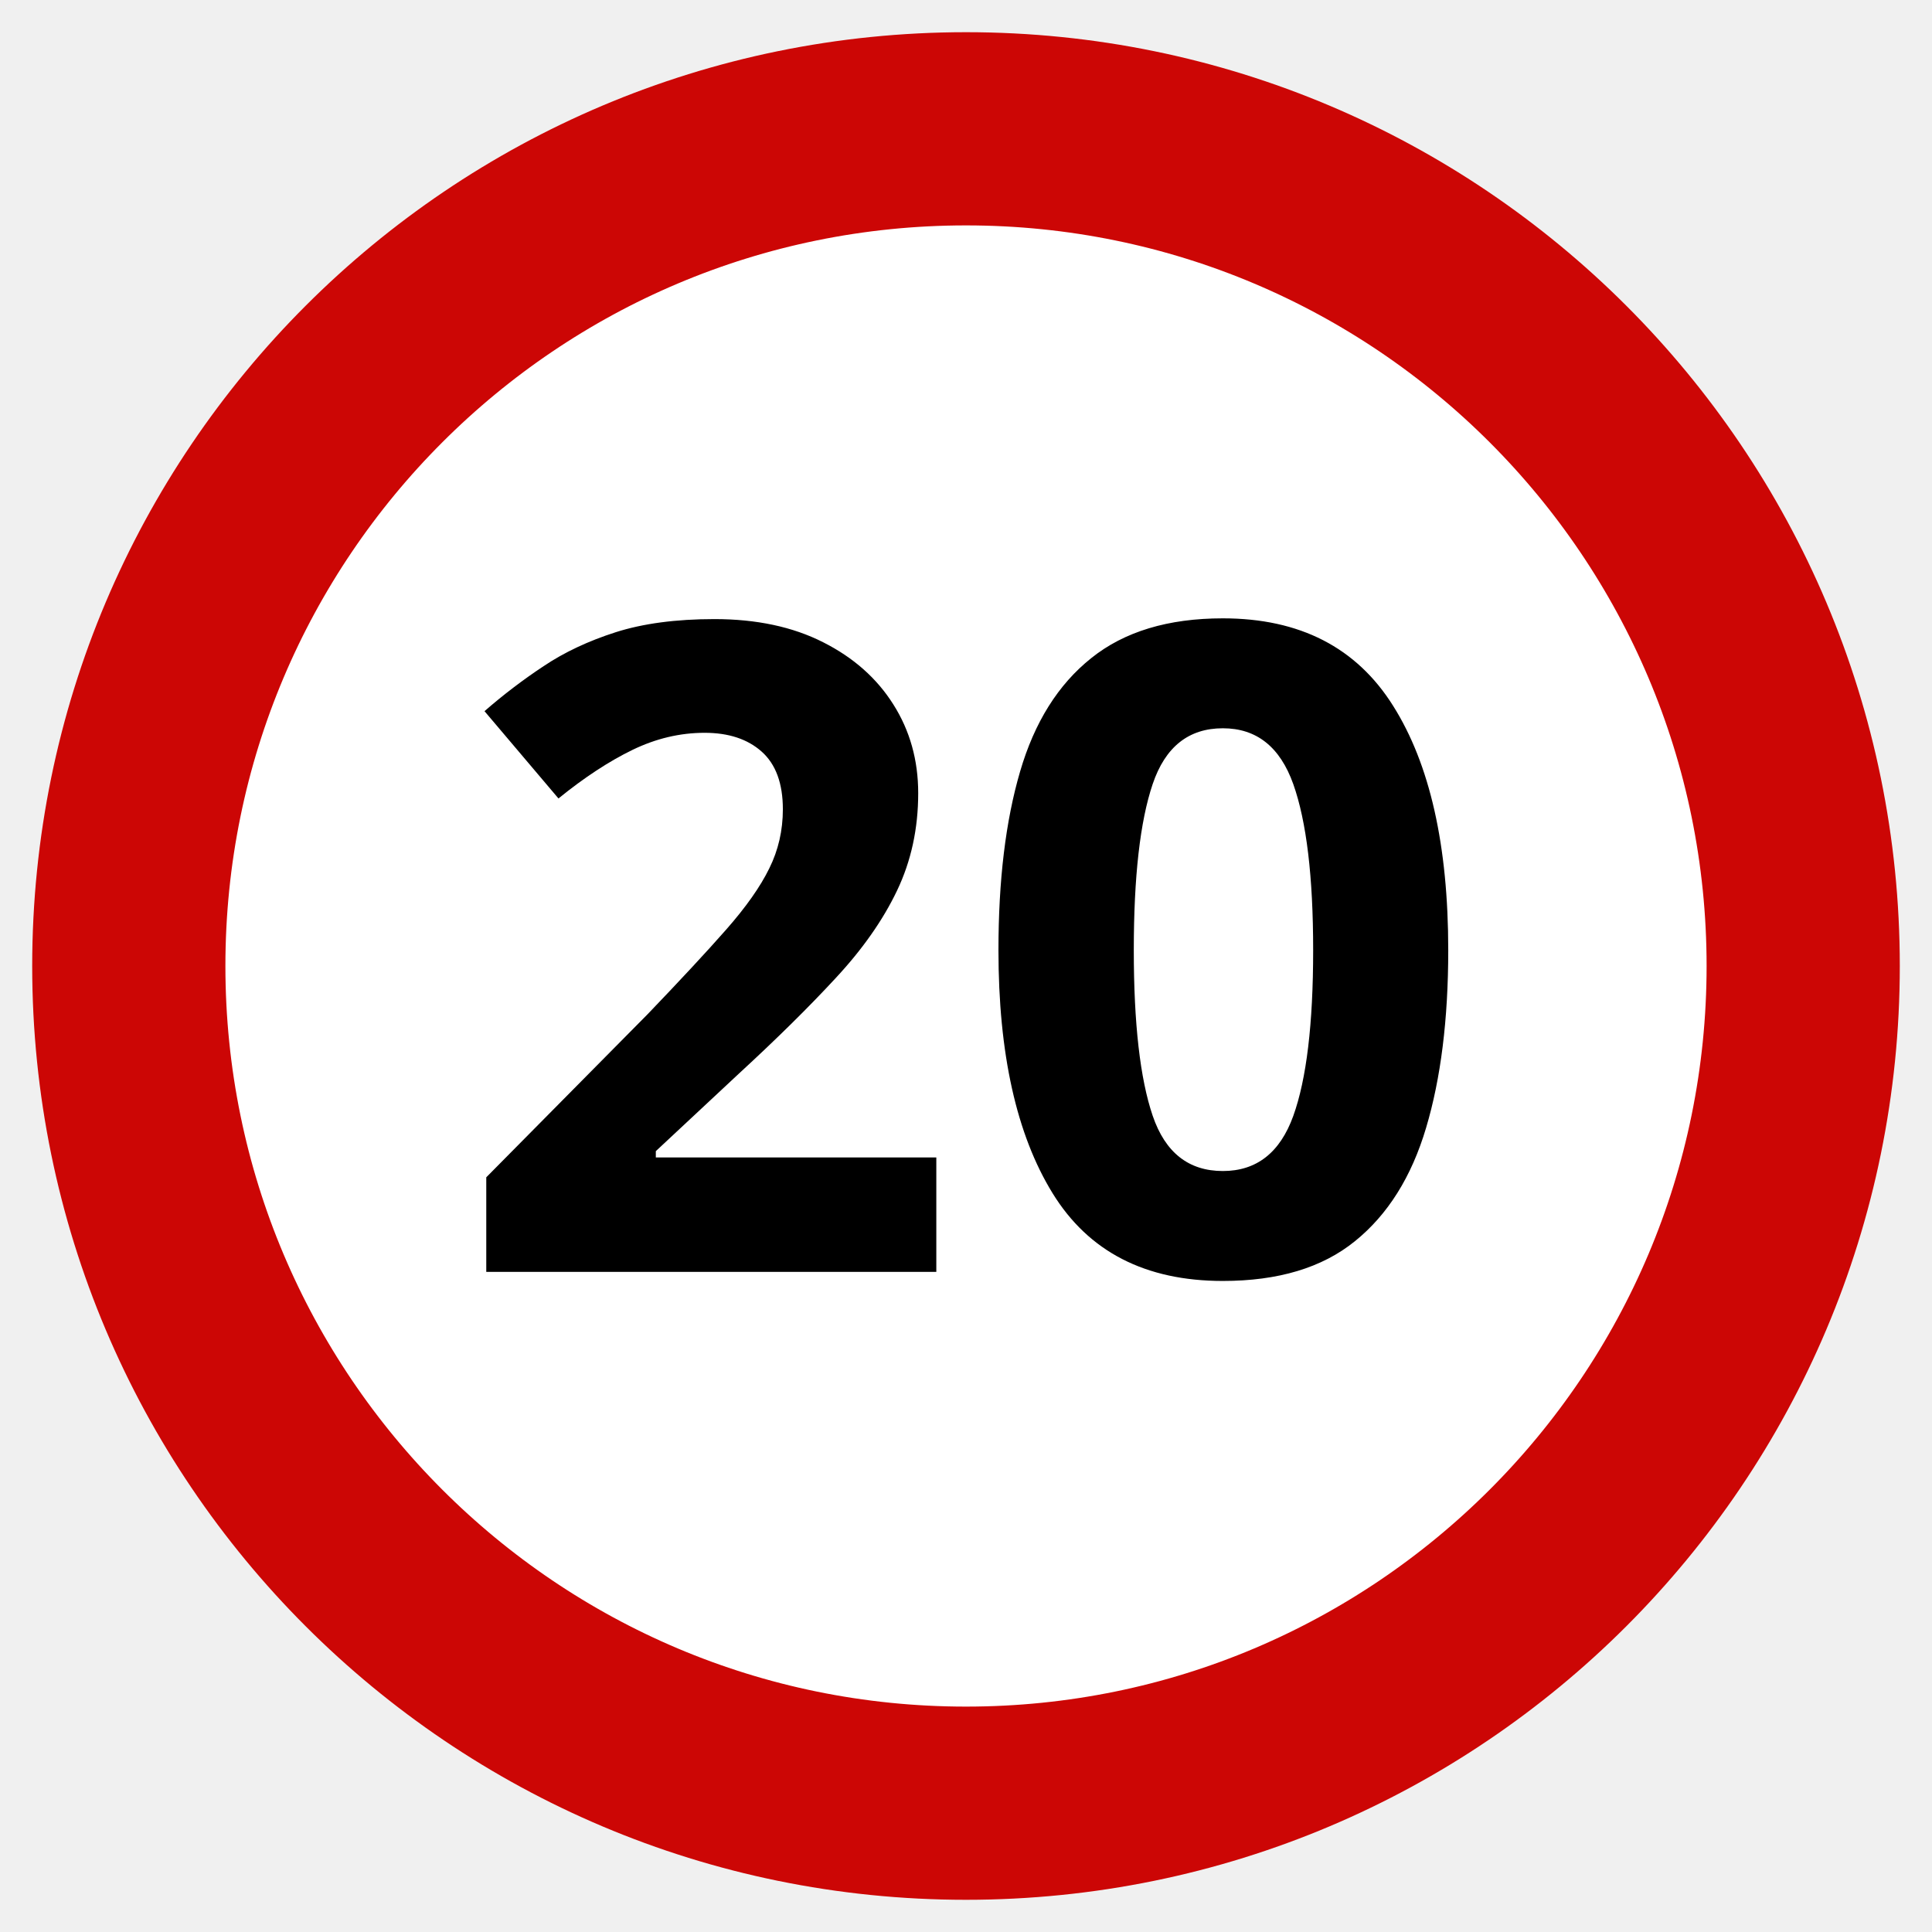
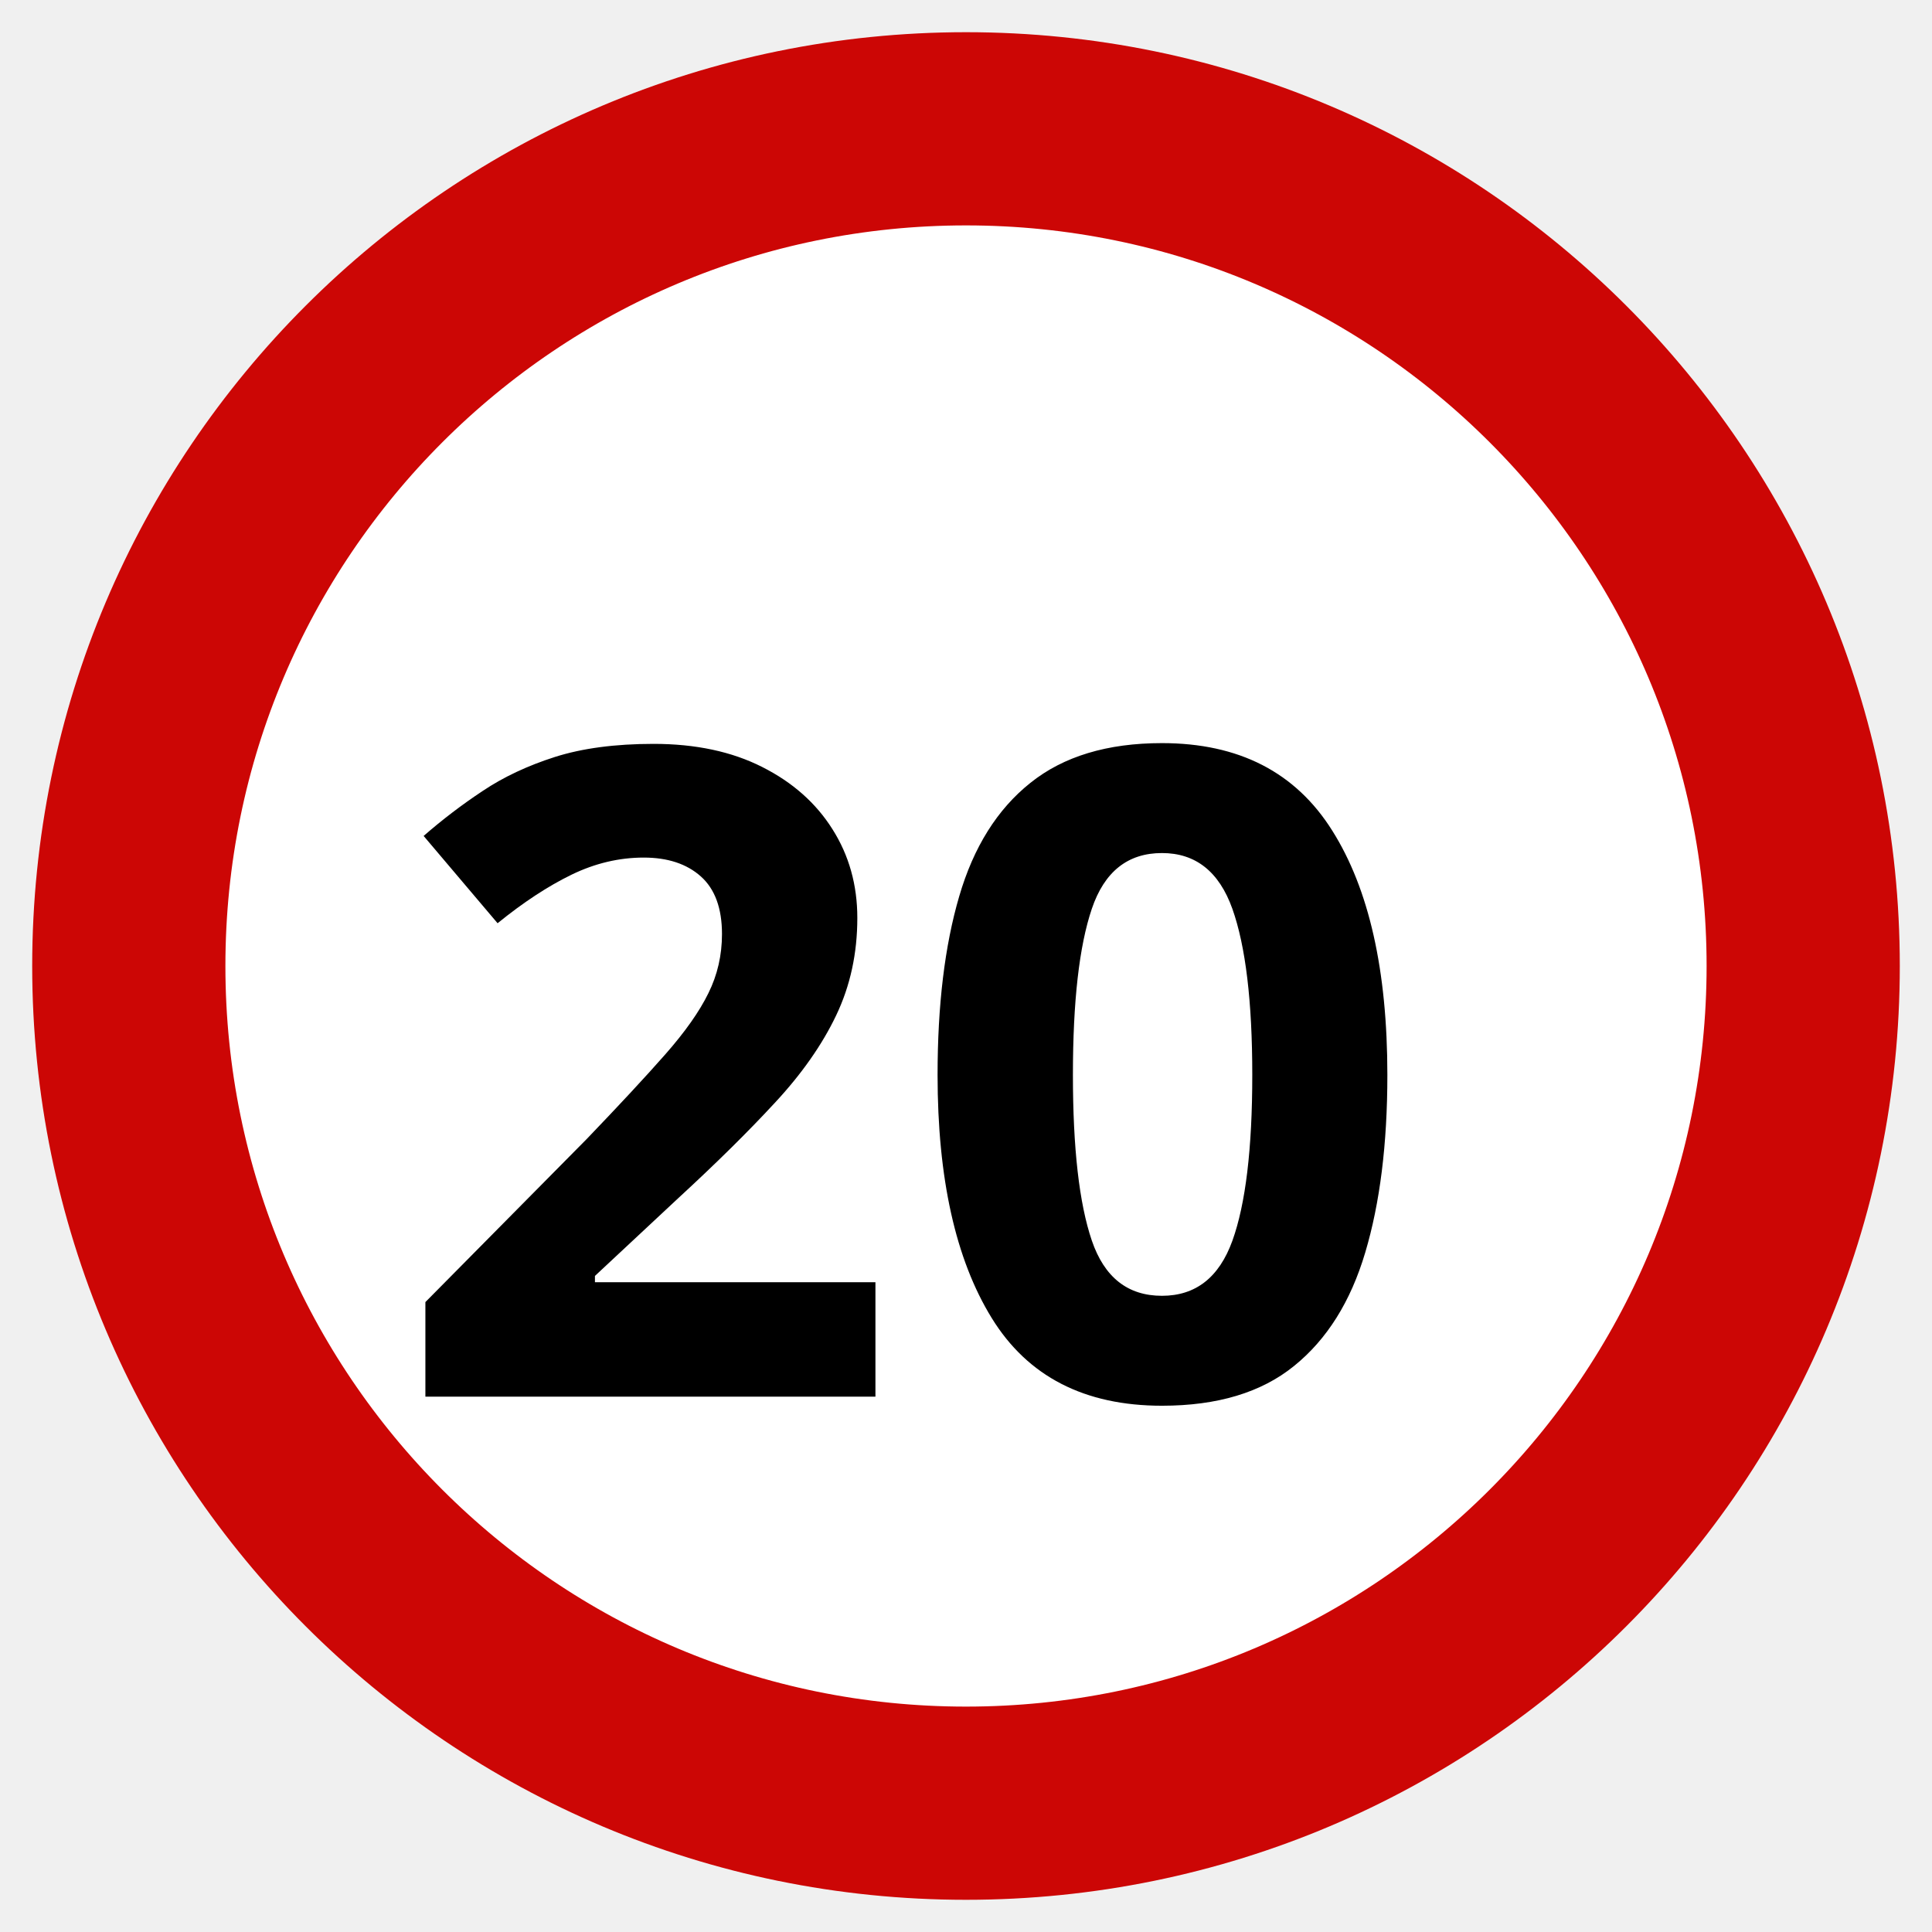
<svg viewBox="0 0 120 120" width="420" height="420" role="img">
  <circle cx="60" cy="60" r="52" fill="white" stroke="#cc0605" stroke-width="12" />
-   <text x="60" y="79" font-family="sans-serif" text-anchor="middle" font-size="56" font-weight="bold" fill="black">
+   <text x="56.22" y="86.75" font-family="Transport" text-anchor="middle" font-size="56" font-weight="bold" fill="black">
        20
    </text>
</svg>
